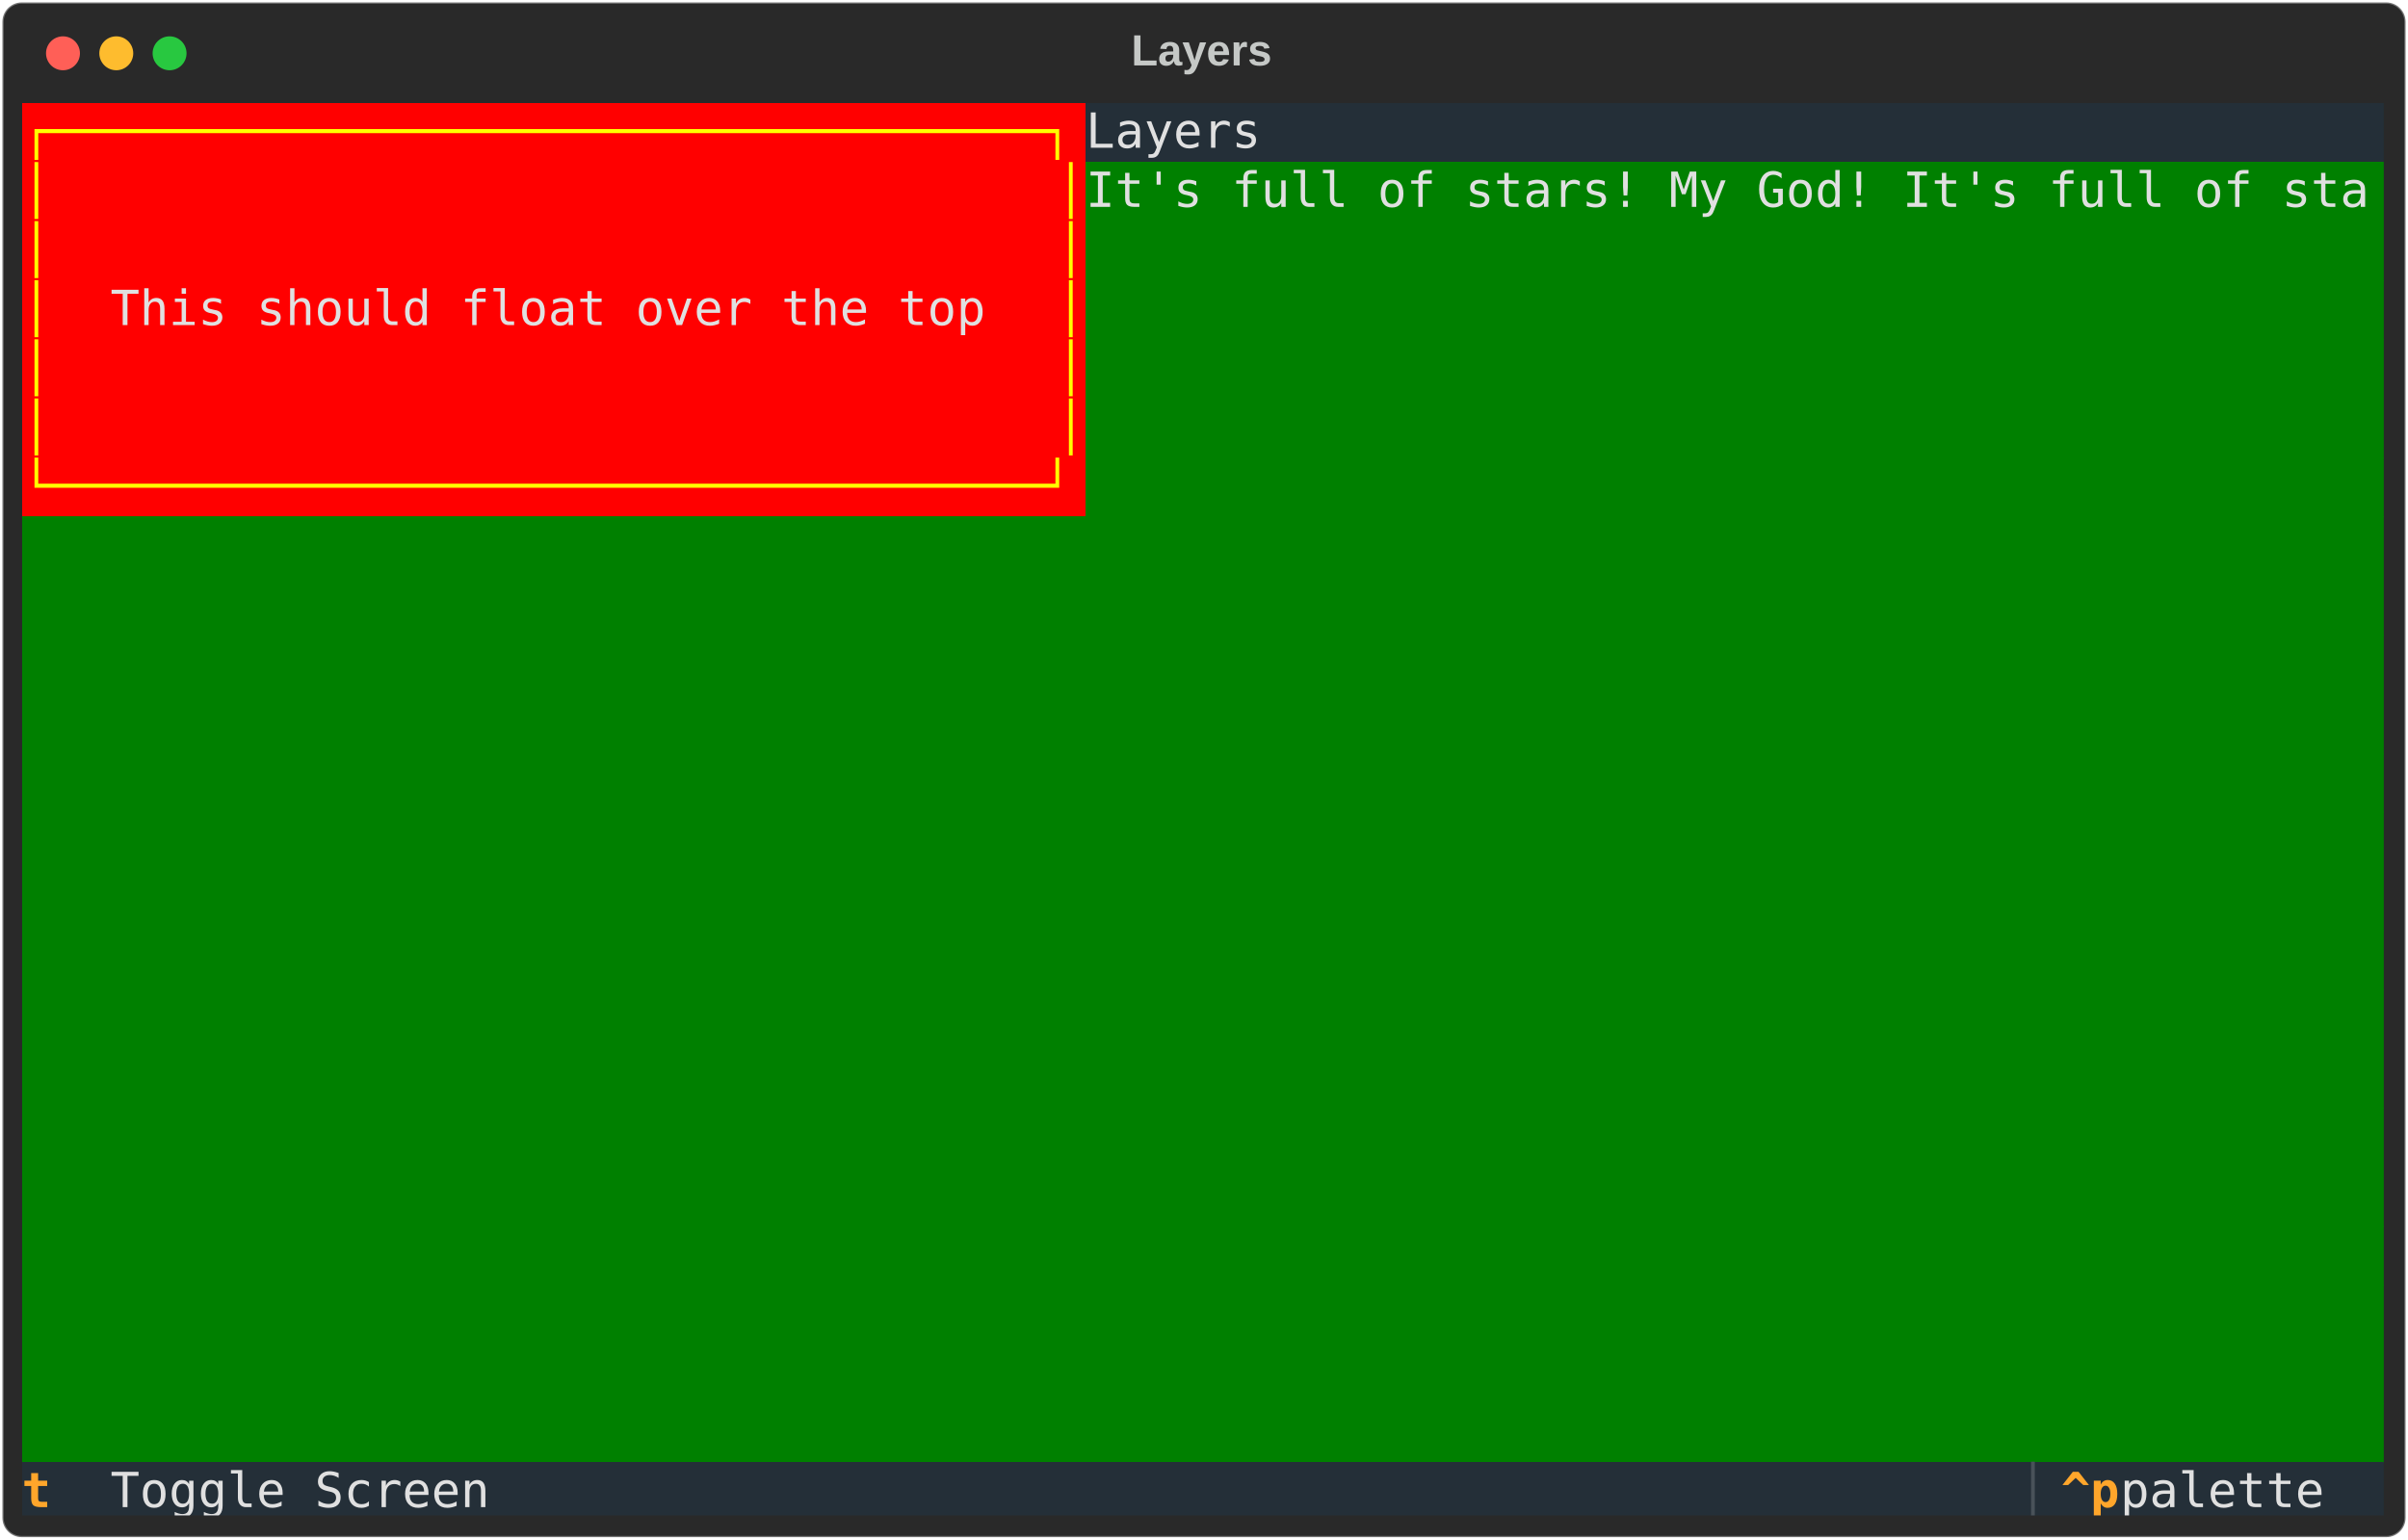
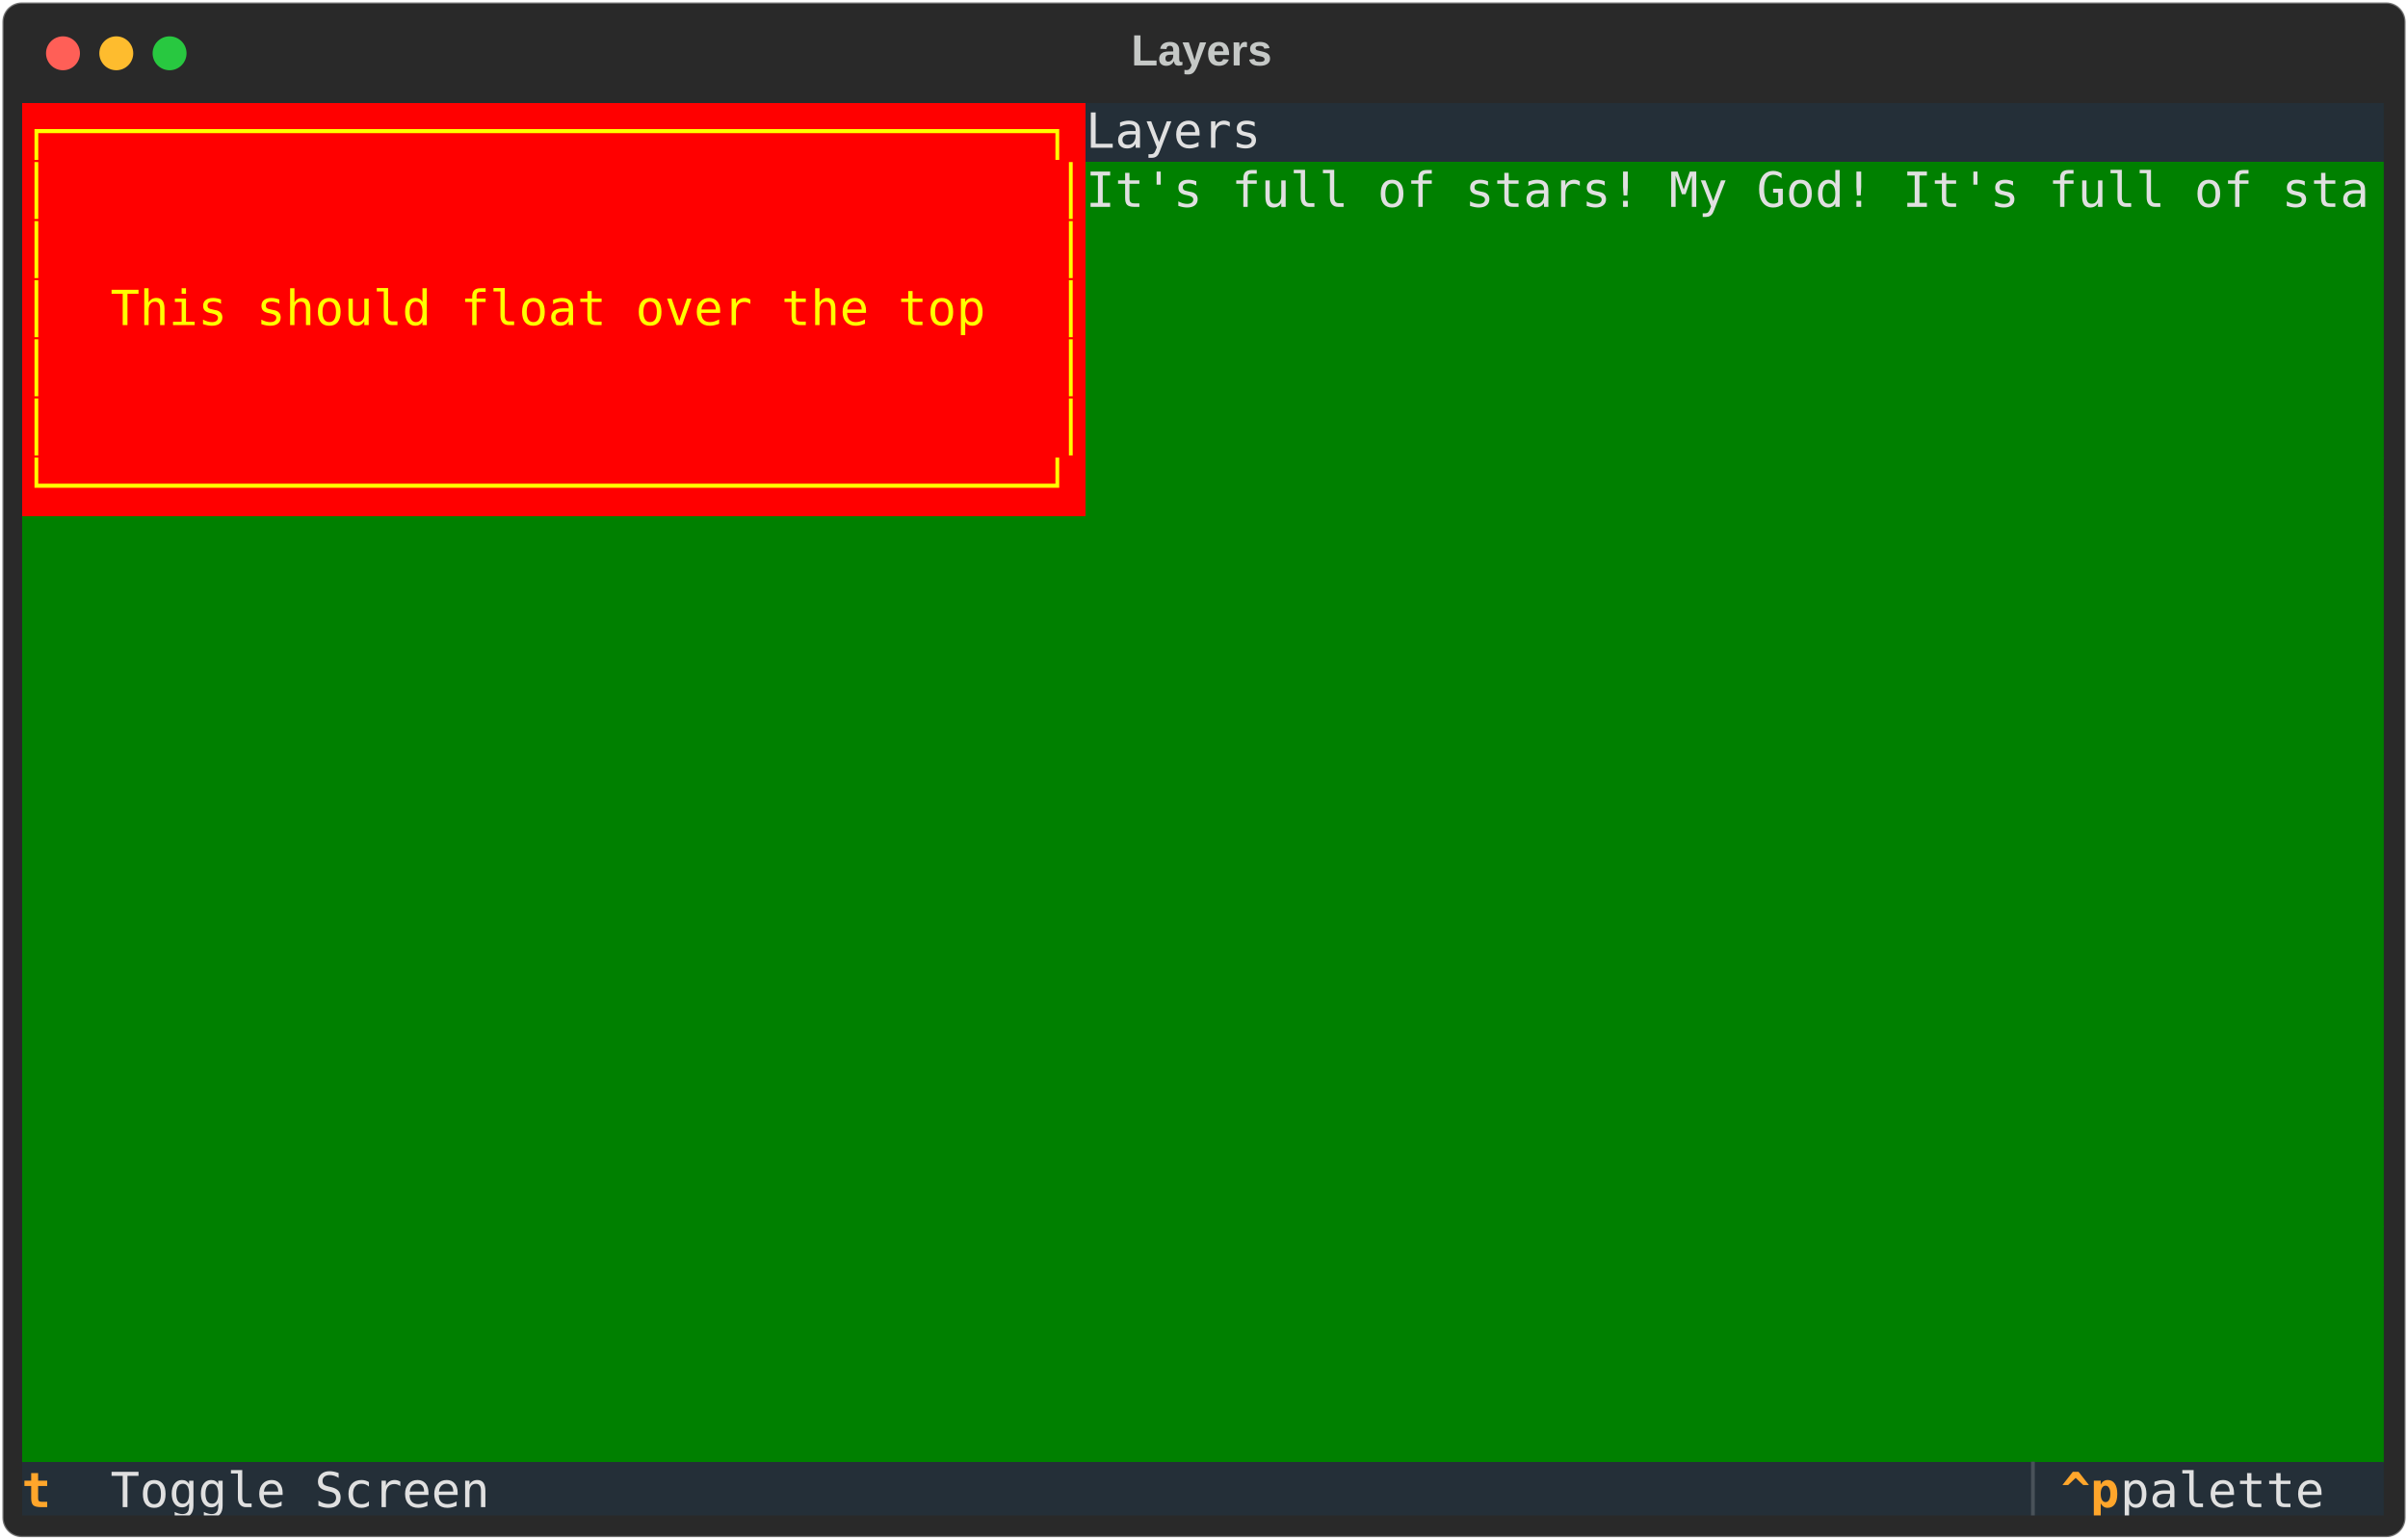
<svg xmlns="http://www.w3.org/2000/svg" class="rich-terminal" viewBox="0 0 994 635.6">
  <style>

    @font-face {
        font-family: "Fira Code";
        src: local("FiraCode-Regular"),
                url("https://cdnjs.cloudflare.com/ajax/libs/firacode/6.2.0/woff2/FiraCode-Regular.woff2") format("woff2"),
                url("https://cdnjs.cloudflare.com/ajax/libs/firacode/6.2.0/woff/FiraCode-Regular.woff") format("woff");
        font-style: normal;
        font-weight: 400;
    }
    @font-face {
        font-family: "Fira Code";
        src: local("FiraCode-Bold"),
                url("https://cdnjs.cloudflare.com/ajax/libs/firacode/6.2.0/woff2/FiraCode-Bold.woff2") format("woff2"),
                url("https://cdnjs.cloudflare.com/ajax/libs/firacode/6.2.0/woff/FiraCode-Bold.woff") format("woff");
        font-style: bold;
        font-weight: 700;
    }

-     .terminal-1647399539-matrix {
+     .terminal-45634124-matrix {
        font-family: Fira Code, monospace;
        font-size: 20px;
        line-height: 24.4px;
        font-variant-east-asian: full-width;
    }

-     .terminal-1647399539-title {
+     .terminal-45634124-title {
        font-size: 18px;
        font-weight: bold;
        font-family: arial;
    }

-     .terminal-1647399539-r1 { fill: #ffff00 }
- .terminal-1647399539-r2 { fill: #e0e0e0 }
- .terminal-1647399539-r3 { fill: #c5c8c6 }
- .terminal-1647399539-r4 { fill: #ffa62b;font-weight: bold }
- .terminal-1647399539-r5 { fill: #495259 }
+     .terminal-45634124-r1 { fill: #ffff00 }
+ .terminal-45634124-r2 { fill: #e0e0e0 }
+ .terminal-45634124-r3 { fill: #c5c8c6 }
+ .terminal-45634124-r4 { fill: #ffa62b;font-weight: bold }
+ .terminal-45634124-r5 { fill: #495259 }
    </style>
  <defs>
-     <clipPath id="terminal-1647399539-clip-terminal">
+     <clipPath id="terminal-45634124-clip-terminal">
      <rect x="0" y="0" width="975.0" height="584.6" />
    </clipPath>
-     <clipPath id="terminal-1647399539-line-0">
+     <clipPath id="terminal-45634124-line-0">
      <rect x="0" y="1.5" width="976" height="24.65" />
    </clipPath>
-     <clipPath id="terminal-1647399539-line-1">
+     <clipPath id="terminal-45634124-line-1">
      <rect x="0" y="25.9" width="976" height="24.65" />
    </clipPath>
-     <clipPath id="terminal-1647399539-line-2">
+     <clipPath id="terminal-45634124-line-2">
      <rect x="0" y="50.3" width="976" height="24.65" />
    </clipPath>
-     <clipPath id="terminal-1647399539-line-3">
+     <clipPath id="terminal-45634124-line-3">
      <rect x="0" y="74.7" width="976" height="24.65" />
    </clipPath>
-     <clipPath id="terminal-1647399539-line-4">
+     <clipPath id="terminal-45634124-line-4">
      <rect x="0" y="99.1" width="976" height="24.65" />
    </clipPath>
-     <clipPath id="terminal-1647399539-line-5">
+     <clipPath id="terminal-45634124-line-5">
      <rect x="0" y="123.5" width="976" height="24.65" />
    </clipPath>
-     <clipPath id="terminal-1647399539-line-6">
+     <clipPath id="terminal-45634124-line-6">
      <rect x="0" y="147.9" width="976" height="24.65" />
    </clipPath>
-     <clipPath id="terminal-1647399539-line-7">
+     <clipPath id="terminal-45634124-line-7">
      <rect x="0" y="172.3" width="976" height="24.65" />
    </clipPath>
-     <clipPath id="terminal-1647399539-line-8">
+     <clipPath id="terminal-45634124-line-8">
      <rect x="0" y="196.7" width="976" height="24.65" />
    </clipPath>
-     <clipPath id="terminal-1647399539-line-9">
+     <clipPath id="terminal-45634124-line-9">
      <rect x="0" y="221.1" width="976" height="24.65" />
    </clipPath>
-     <clipPath id="terminal-1647399539-line-10">
+     <clipPath id="terminal-45634124-line-10">
      <rect x="0" y="245.5" width="976" height="24.65" />
    </clipPath>
-     <clipPath id="terminal-1647399539-line-11">
+     <clipPath id="terminal-45634124-line-11">
      <rect x="0" y="269.9" width="976" height="24.65" />
    </clipPath>
-     <clipPath id="terminal-1647399539-line-12">
+     <clipPath id="terminal-45634124-line-12">
      <rect x="0" y="294.3" width="976" height="24.65" />
    </clipPath>
-     <clipPath id="terminal-1647399539-line-13">
+     <clipPath id="terminal-45634124-line-13">
      <rect x="0" y="318.7" width="976" height="24.65" />
    </clipPath>
-     <clipPath id="terminal-1647399539-line-14">
+     <clipPath id="terminal-45634124-line-14">
      <rect x="0" y="343.1" width="976" height="24.65" />
    </clipPath>
-     <clipPath id="terminal-1647399539-line-15">
+     <clipPath id="terminal-45634124-line-15">
      <rect x="0" y="367.5" width="976" height="24.65" />
    </clipPath>
-     <clipPath id="terminal-1647399539-line-16">
+     <clipPath id="terminal-45634124-line-16">
      <rect x="0" y="391.9" width="976" height="24.65" />
    </clipPath>
-     <clipPath id="terminal-1647399539-line-17">
+     <clipPath id="terminal-45634124-line-17">
      <rect x="0" y="416.3" width="976" height="24.65" />
    </clipPath>
-     <clipPath id="terminal-1647399539-line-18">
+     <clipPath id="terminal-45634124-line-18">
      <rect x="0" y="440.7" width="976" height="24.65" />
    </clipPath>
-     <clipPath id="terminal-1647399539-line-19">
+     <clipPath id="terminal-45634124-line-19">
      <rect x="0" y="465.1" width="976" height="24.65" />
    </clipPath>
-     <clipPath id="terminal-1647399539-line-20">
+     <clipPath id="terminal-45634124-line-20">
      <rect x="0" y="489.5" width="976" height="24.65" />
    </clipPath>
-     <clipPath id="terminal-1647399539-line-21">
+     <clipPath id="terminal-45634124-line-21">
      <rect x="0" y="513.9" width="976" height="24.65" />
    </clipPath>
-     <clipPath id="terminal-1647399539-line-22">
+     <clipPath id="terminal-45634124-line-22">
      <rect x="0" y="538.3" width="976" height="24.65" />
    </clipPath>
  </defs>
  <rect fill="#292929" stroke="rgba(255,255,255,0.35)" stroke-width="1" x="1" y="1" width="992" height="633.6" rx="8" />
-   <text class="terminal-1647399539-title" fill="#c5c8c6" text-anchor="middle" x="496" y="27">Layers</text>
+   <text class="terminal-45634124-title" fill="#c5c8c6" text-anchor="middle" x="496" y="27">Layers</text>
  <g transform="translate(26,22)">
    <circle cx="0" cy="0" r="7" fill="#ff5f57" />
    <circle cx="22" cy="0" r="7" fill="#febc2e" />
    <circle cx="44" cy="0" r="7" fill="#28c840" />
  </g>
-   <g transform="translate(9, 41)" clip-path="url(#terminal-1647399539-clip-terminal)">
+   <g transform="translate(9, 41)" clip-path="url(#terminal-45634124-clip-terminal)">
    <rect fill="#ff0000" x="0" y="1.5" width="439.2" height="24.65" shape-rendering="crispEdges" />
    <rect fill="#242f38" x="439.2" y="1.5" width="73.2" height="24.65" shape-rendering="crispEdges" />
    <rect fill="#242f38" x="512.4" y="1.5" width="353.8" height="24.65" shape-rendering="crispEdges" />
    <rect fill="#242f38" x="866.2" y="1.5" width="0" height="24.65" shape-rendering="crispEdges" />
    <rect fill="#242f38" x="866.2" y="1.5" width="109.8" height="24.65" shape-rendering="crispEdges" />
    <rect fill="#ff0000" x="0" y="25.9" width="12.2" height="24.65" shape-rendering="crispEdges" />
    <rect fill="#ff0000" x="12.2" y="25.9" width="414.8" height="24.65" shape-rendering="crispEdges" />
    <rect fill="#ff0000" x="427" y="25.9" width="12.2" height="24.65" shape-rendering="crispEdges" />
    <rect fill="#008000" x="439.2" y="25.9" width="536.8" height="24.65" shape-rendering="crispEdges" />
    <rect fill="#ff0000" x="0" y="50.3" width="12.2" height="24.65" shape-rendering="crispEdges" />
    <rect fill="#ff0000" x="12.2" y="50.3" width="414.8" height="24.65" shape-rendering="crispEdges" />
    <rect fill="#ff0000" x="427" y="50.3" width="12.2" height="24.65" shape-rendering="crispEdges" />
    <rect fill="#008000" x="439.2" y="50.3" width="536.8" height="24.65" shape-rendering="crispEdges" />
    <rect fill="#ff0000" x="0" y="74.7" width="12.2" height="24.65" shape-rendering="crispEdges" />
    <rect fill="#ff0000" x="12.2" y="74.7" width="24.4" height="24.65" shape-rendering="crispEdges" />
    <rect fill="#ff0000" x="36.6" y="74.7" width="366" height="24.65" shape-rendering="crispEdges" />
    <rect fill="#ff0000" x="402.6" y="74.7" width="24.4" height="24.65" shape-rendering="crispEdges" />
    <rect fill="#ff0000" x="427" y="74.7" width="12.2" height="24.65" shape-rendering="crispEdges" />
    <rect fill="#008000" x="439.2" y="74.7" width="536.8" height="24.65" shape-rendering="crispEdges" />
    <rect fill="#ff0000" x="0" y="99.1" width="12.2" height="24.65" shape-rendering="crispEdges" />
    <rect fill="#ff0000" x="12.2" y="99.1" width="414.8" height="24.65" shape-rendering="crispEdges" />
    <rect fill="#ff0000" x="427" y="99.1" width="12.2" height="24.65" shape-rendering="crispEdges" />
    <rect fill="#008000" x="439.2" y="99.1" width="536.8" height="24.65" shape-rendering="crispEdges" />
    <rect fill="#ff0000" x="0" y="123.5" width="12.2" height="24.65" shape-rendering="crispEdges" />
    <rect fill="#ff0000" x="12.2" y="123.5" width="414.8" height="24.65" shape-rendering="crispEdges" />
    <rect fill="#ff0000" x="427" y="123.5" width="12.2" height="24.65" shape-rendering="crispEdges" />
    <rect fill="#008000" x="439.2" y="123.5" width="536.8" height="24.65" shape-rendering="crispEdges" />
    <rect fill="#ff0000" x="0" y="147.9" width="439.2" height="24.65" shape-rendering="crispEdges" />
    <rect fill="#008000" x="439.2" y="147.9" width="536.8" height="24.65" shape-rendering="crispEdges" />
    <rect fill="#008000" x="0" y="172.3" width="976" height="24.65" shape-rendering="crispEdges" />
    <rect fill="#008000" x="0" y="196.7" width="976" height="24.65" shape-rendering="crispEdges" />
    <rect fill="#008000" x="0" y="221.1" width="976" height="24.65" shape-rendering="crispEdges" />
    <rect fill="#008000" x="0" y="245.5" width="976" height="24.65" shape-rendering="crispEdges" />
    <rect fill="#008000" x="0" y="269.9" width="976" height="24.65" shape-rendering="crispEdges" />
    <rect fill="#008000" x="0" y="294.3" width="976" height="24.65" shape-rendering="crispEdges" />
    <rect fill="#008000" x="0" y="318.7" width="976" height="24.65" shape-rendering="crispEdges" />
    <rect fill="#008000" x="0" y="343.1" width="976" height="24.65" shape-rendering="crispEdges" />
    <rect fill="#008000" x="0" y="367.5" width="976" height="24.65" shape-rendering="crispEdges" />
    <rect fill="#008000" x="0" y="391.9" width="976" height="24.65" shape-rendering="crispEdges" />
    <rect fill="#008000" x="0" y="416.3" width="976" height="24.65" shape-rendering="crispEdges" />
    <rect fill="#008000" x="0" y="440.7" width="976" height="24.65" shape-rendering="crispEdges" />
    <rect fill="#008000" x="0" y="465.1" width="976" height="24.65" shape-rendering="crispEdges" />
    <rect fill="#008000" x="0" y="489.5" width="976" height="24.65" shape-rendering="crispEdges" />
    <rect fill="#008000" x="0" y="513.9" width="976" height="24.65" shape-rendering="crispEdges" />
    <rect fill="#008000" x="0" y="538.3" width="976" height="24.65" shape-rendering="crispEdges" />
    <rect fill="#242f38" x="0" y="562.7" width="36.6" height="24.65" shape-rendering="crispEdges" />
    <rect fill="#242f38" x="36.6" y="562.7" width="793" height="24.65" shape-rendering="crispEdges" />
    <rect fill="#242f38" x="829.6" y="562.7" width="12.2" height="24.65" shape-rendering="crispEdges" />
    <rect fill="#242f38" x="841.8" y="562.7" width="24.4" height="24.65" shape-rendering="crispEdges" />
    <rect fill="#242f38" x="866.2" y="562.7" width="97.6" height="24.65" shape-rendering="crispEdges" />
    <rect fill="#242f38" x="963.8" y="562.7" width="12.2" height="24.65" shape-rendering="crispEdges" />
-     <g class="terminal-1647399539-matrix">
-       <text class="terminal-1647399539-r1" x="0" y="20" textLength="439.2" clip-path="url(#terminal-1647399539-line-0)">┌──────────────────────────────────┐</text>
-       <text class="terminal-1647399539-r2" x="439.2" y="20" textLength="73.2" clip-path="url(#terminal-1647399539-line-0)">Layers</text>
-       <text class="terminal-1647399539-r3" x="976" y="20" textLength="12.2" clip-path="url(#terminal-1647399539-line-0)">
- </text>
-       <text class="terminal-1647399539-r1" x="0" y="44.4" textLength="12.2" clip-path="url(#terminal-1647399539-line-1)">│</text>
-       <text class="terminal-1647399539-r1" x="427" y="44.4" textLength="12.2" clip-path="url(#terminal-1647399539-line-1)">│</text>
-       <text class="terminal-1647399539-r2" x="439.2" y="44.4" textLength="536.8" clip-path="url(#terminal-1647399539-line-1)">It's full of stars! My God! It's full of sta</text>
-       <text class="terminal-1647399539-r3" x="976" y="44.4" textLength="12.2" clip-path="url(#terminal-1647399539-line-1)">
- </text>
-       <text class="terminal-1647399539-r1" x="0" y="68.8" textLength="12.2" clip-path="url(#terminal-1647399539-line-2)">│</text>
-       <text class="terminal-1647399539-r1" x="427" y="68.8" textLength="12.2" clip-path="url(#terminal-1647399539-line-2)">│</text>
-       <text class="terminal-1647399539-r3" x="976" y="68.8" textLength="12.2" clip-path="url(#terminal-1647399539-line-2)">
- </text>
-       <text class="terminal-1647399539-r1" x="0" y="93.2" textLength="12.2" clip-path="url(#terminal-1647399539-line-3)">│</text>
-       <text class="terminal-1647399539-r2" x="36.6" y="93.2" textLength="366" clip-path="url(#terminal-1647399539-line-3)">This should float over the top</text>
-       <text class="terminal-1647399539-r1" x="427" y="93.2" textLength="12.2" clip-path="url(#terminal-1647399539-line-3)">│</text>
-       <text class="terminal-1647399539-r3" x="976" y="93.2" textLength="12.2" clip-path="url(#terminal-1647399539-line-3)">
- </text>
-       <text class="terminal-1647399539-r1" x="0" y="117.6" textLength="12.2" clip-path="url(#terminal-1647399539-line-4)">│</text>
-       <text class="terminal-1647399539-r1" x="427" y="117.6" textLength="12.2" clip-path="url(#terminal-1647399539-line-4)">│</text>
-       <text class="terminal-1647399539-r3" x="976" y="117.6" textLength="12.2" clip-path="url(#terminal-1647399539-line-4)">
- </text>
-       <text class="terminal-1647399539-r1" x="0" y="142" textLength="12.2" clip-path="url(#terminal-1647399539-line-5)">│</text>
-       <text class="terminal-1647399539-r1" x="427" y="142" textLength="12.2" clip-path="url(#terminal-1647399539-line-5)">│</text>
-       <text class="terminal-1647399539-r3" x="976" y="142" textLength="12.2" clip-path="url(#terminal-1647399539-line-5)">
- </text>
-       <text class="terminal-1647399539-r1" x="0" y="166.4" textLength="439.2" clip-path="url(#terminal-1647399539-line-6)">└──────────────────────────────────┘</text>
-       <text class="terminal-1647399539-r3" x="976" y="166.4" textLength="12.2" clip-path="url(#terminal-1647399539-line-6)">
- </text>
-       <text class="terminal-1647399539-r3" x="976" y="190.8" textLength="12.2" clip-path="url(#terminal-1647399539-line-7)">
- </text>
-       <text class="terminal-1647399539-r3" x="976" y="215.2" textLength="12.2" clip-path="url(#terminal-1647399539-line-8)">
- </text>
-       <text class="terminal-1647399539-r3" x="976" y="239.6" textLength="12.2" clip-path="url(#terminal-1647399539-line-9)">
- </text>
-       <text class="terminal-1647399539-r3" x="976" y="264" textLength="12.2" clip-path="url(#terminal-1647399539-line-10)">
- </text>
-       <text class="terminal-1647399539-r3" x="976" y="288.4" textLength="12.2" clip-path="url(#terminal-1647399539-line-11)">
- </text>
-       <text class="terminal-1647399539-r3" x="976" y="312.8" textLength="12.2" clip-path="url(#terminal-1647399539-line-12)">
- </text>
-       <text class="terminal-1647399539-r3" x="976" y="337.2" textLength="12.2" clip-path="url(#terminal-1647399539-line-13)">
- </text>
-       <text class="terminal-1647399539-r3" x="976" y="361.6" textLength="12.2" clip-path="url(#terminal-1647399539-line-14)">
- </text>
-       <text class="terminal-1647399539-r3" x="976" y="386" textLength="12.2" clip-path="url(#terminal-1647399539-line-15)">
- </text>
-       <text class="terminal-1647399539-r3" x="976" y="410.4" textLength="12.2" clip-path="url(#terminal-1647399539-line-16)">
- </text>
-       <text class="terminal-1647399539-r3" x="976" y="434.8" textLength="12.2" clip-path="url(#terminal-1647399539-line-17)">
- </text>
-       <text class="terminal-1647399539-r3" x="976" y="459.2" textLength="12.2" clip-path="url(#terminal-1647399539-line-18)">
- </text>
-       <text class="terminal-1647399539-r3" x="976" y="483.6" textLength="12.2" clip-path="url(#terminal-1647399539-line-19)">
- </text>
-       <text class="terminal-1647399539-r3" x="976" y="508" textLength="12.2" clip-path="url(#terminal-1647399539-line-20)">
- </text>
-       <text class="terminal-1647399539-r3" x="976" y="532.4" textLength="12.2" clip-path="url(#terminal-1647399539-line-21)">
- </text>
-       <text class="terminal-1647399539-r3" x="976" y="556.8" textLength="12.2" clip-path="url(#terminal-1647399539-line-22)">
- </text>
-       <text class="terminal-1647399539-r4" x="0" y="581.2" textLength="36.6" clip-path="url(#terminal-1647399539-line-23)"> t </text>
-       <text class="terminal-1647399539-r2" x="36.6" y="581.2" textLength="793" clip-path="url(#terminal-1647399539-line-23)">Toggle Screen                                                    </text>
-       <text class="terminal-1647399539-r5" x="829.6" y="581.2" textLength="12.2" clip-path="url(#terminal-1647399539-line-23)">▏</text>
-       <text class="terminal-1647399539-r4" x="841.8" y="581.2" textLength="24.4" clip-path="url(#terminal-1647399539-line-23)">^p</text>
-       <text class="terminal-1647399539-r2" x="866.2" y="581.2" textLength="97.6" clip-path="url(#terminal-1647399539-line-23)"> palette</text>
+     <g class="terminal-45634124-matrix">
+       <text class="terminal-45634124-r1" x="0" y="20" textLength="439.2" clip-path="url(#terminal-45634124-line-0)">┌──────────────────────────────────┐</text>
+       <text class="terminal-45634124-r2" x="439.2" y="20" textLength="73.2" clip-path="url(#terminal-45634124-line-0)">Layers</text>
+       <text class="terminal-45634124-r3" x="976" y="20" textLength="12.2" clip-path="url(#terminal-45634124-line-0)">
+ </text>
+       <text class="terminal-45634124-r1" x="0" y="44.4" textLength="12.2" clip-path="url(#terminal-45634124-line-1)">│</text>
+       <text class="terminal-45634124-r1" x="427" y="44.4" textLength="12.2" clip-path="url(#terminal-45634124-line-1)">│</text>
+       <text class="terminal-45634124-r2" x="439.2" y="44.4" textLength="536.8" clip-path="url(#terminal-45634124-line-1)">It's full of stars! My God! It's full of sta</text>
+       <text class="terminal-45634124-r3" x="976" y="44.4" textLength="12.2" clip-path="url(#terminal-45634124-line-1)">
+ </text>
+       <text class="terminal-45634124-r1" x="0" y="68.8" textLength="12.2" clip-path="url(#terminal-45634124-line-2)">│</text>
+       <text class="terminal-45634124-r1" x="427" y="68.8" textLength="12.2" clip-path="url(#terminal-45634124-line-2)">│</text>
+       <text class="terminal-45634124-r3" x="976" y="68.8" textLength="12.2" clip-path="url(#terminal-45634124-line-2)">
+ </text>
+       <text class="terminal-45634124-r1" x="0" y="93.2" textLength="12.2" clip-path="url(#terminal-45634124-line-3)">│</text>
+       <text class="terminal-45634124-r1" x="36.6" y="93.2" textLength="366" clip-path="url(#terminal-45634124-line-3)">This should float over the top</text>
+       <text class="terminal-45634124-r1" x="427" y="93.2" textLength="12.2" clip-path="url(#terminal-45634124-line-3)">│</text>
+       <text class="terminal-45634124-r3" x="976" y="93.2" textLength="12.2" clip-path="url(#terminal-45634124-line-3)">
+ </text>
+       <text class="terminal-45634124-r1" x="0" y="117.6" textLength="12.2" clip-path="url(#terminal-45634124-line-4)">│</text>
+       <text class="terminal-45634124-r1" x="427" y="117.6" textLength="12.2" clip-path="url(#terminal-45634124-line-4)">│</text>
+       <text class="terminal-45634124-r3" x="976" y="117.6" textLength="12.2" clip-path="url(#terminal-45634124-line-4)">
+ </text>
+       <text class="terminal-45634124-r1" x="0" y="142" textLength="12.2" clip-path="url(#terminal-45634124-line-5)">│</text>
+       <text class="terminal-45634124-r1" x="427" y="142" textLength="12.2" clip-path="url(#terminal-45634124-line-5)">│</text>
+       <text class="terminal-45634124-r3" x="976" y="142" textLength="12.2" clip-path="url(#terminal-45634124-line-5)">
+ </text>
+       <text class="terminal-45634124-r1" x="0" y="166.4" textLength="439.2" clip-path="url(#terminal-45634124-line-6)">└──────────────────────────────────┘</text>
+       <text class="terminal-45634124-r3" x="976" y="166.4" textLength="12.2" clip-path="url(#terminal-45634124-line-6)">
+ </text>
+       <text class="terminal-45634124-r3" x="976" y="190.8" textLength="12.2" clip-path="url(#terminal-45634124-line-7)">
+ </text>
+       <text class="terminal-45634124-r3" x="976" y="215.2" textLength="12.2" clip-path="url(#terminal-45634124-line-8)">
+ </text>
+       <text class="terminal-45634124-r3" x="976" y="239.6" textLength="12.2" clip-path="url(#terminal-45634124-line-9)">
+ </text>
+       <text class="terminal-45634124-r3" x="976" y="264" textLength="12.2" clip-path="url(#terminal-45634124-line-10)">
+ </text>
+       <text class="terminal-45634124-r3" x="976" y="288.4" textLength="12.2" clip-path="url(#terminal-45634124-line-11)">
+ </text>
+       <text class="terminal-45634124-r3" x="976" y="312.8" textLength="12.2" clip-path="url(#terminal-45634124-line-12)">
+ </text>
+       <text class="terminal-45634124-r3" x="976" y="337.2" textLength="12.2" clip-path="url(#terminal-45634124-line-13)">
+ </text>
+       <text class="terminal-45634124-r3" x="976" y="361.6" textLength="12.2" clip-path="url(#terminal-45634124-line-14)">
+ </text>
+       <text class="terminal-45634124-r3" x="976" y="386" textLength="12.2" clip-path="url(#terminal-45634124-line-15)">
+ </text>
+       <text class="terminal-45634124-r3" x="976" y="410.4" textLength="12.2" clip-path="url(#terminal-45634124-line-16)">
+ </text>
+       <text class="terminal-45634124-r3" x="976" y="434.8" textLength="12.2" clip-path="url(#terminal-45634124-line-17)">
+ </text>
+       <text class="terminal-45634124-r3" x="976" y="459.2" textLength="12.2" clip-path="url(#terminal-45634124-line-18)">
+ </text>
+       <text class="terminal-45634124-r3" x="976" y="483.6" textLength="12.2" clip-path="url(#terminal-45634124-line-19)">
+ </text>
+       <text class="terminal-45634124-r3" x="976" y="508" textLength="12.2" clip-path="url(#terminal-45634124-line-20)">
+ </text>
+       <text class="terminal-45634124-r3" x="976" y="532.4" textLength="12.2" clip-path="url(#terminal-45634124-line-21)">
+ </text>
+       <text class="terminal-45634124-r3" x="976" y="556.8" textLength="12.2" clip-path="url(#terminal-45634124-line-22)">
+ </text>
+       <text class="terminal-45634124-r4" x="0" y="581.2" textLength="36.6" clip-path="url(#terminal-45634124-line-23)"> t </text>
+       <text class="terminal-45634124-r2" x="36.6" y="581.2" textLength="793" clip-path="url(#terminal-45634124-line-23)">Toggle Screen                                                    </text>
+       <text class="terminal-45634124-r5" x="829.6" y="581.2" textLength="12.2" clip-path="url(#terminal-45634124-line-23)">▏</text>
+       <text class="terminal-45634124-r4" x="841.8" y="581.2" textLength="24.4" clip-path="url(#terminal-45634124-line-23)">^p</text>
+       <text class="terminal-45634124-r2" x="866.2" y="581.2" textLength="97.6" clip-path="url(#terminal-45634124-line-23)"> palette</text>
    </g>
  </g>
</svg>
